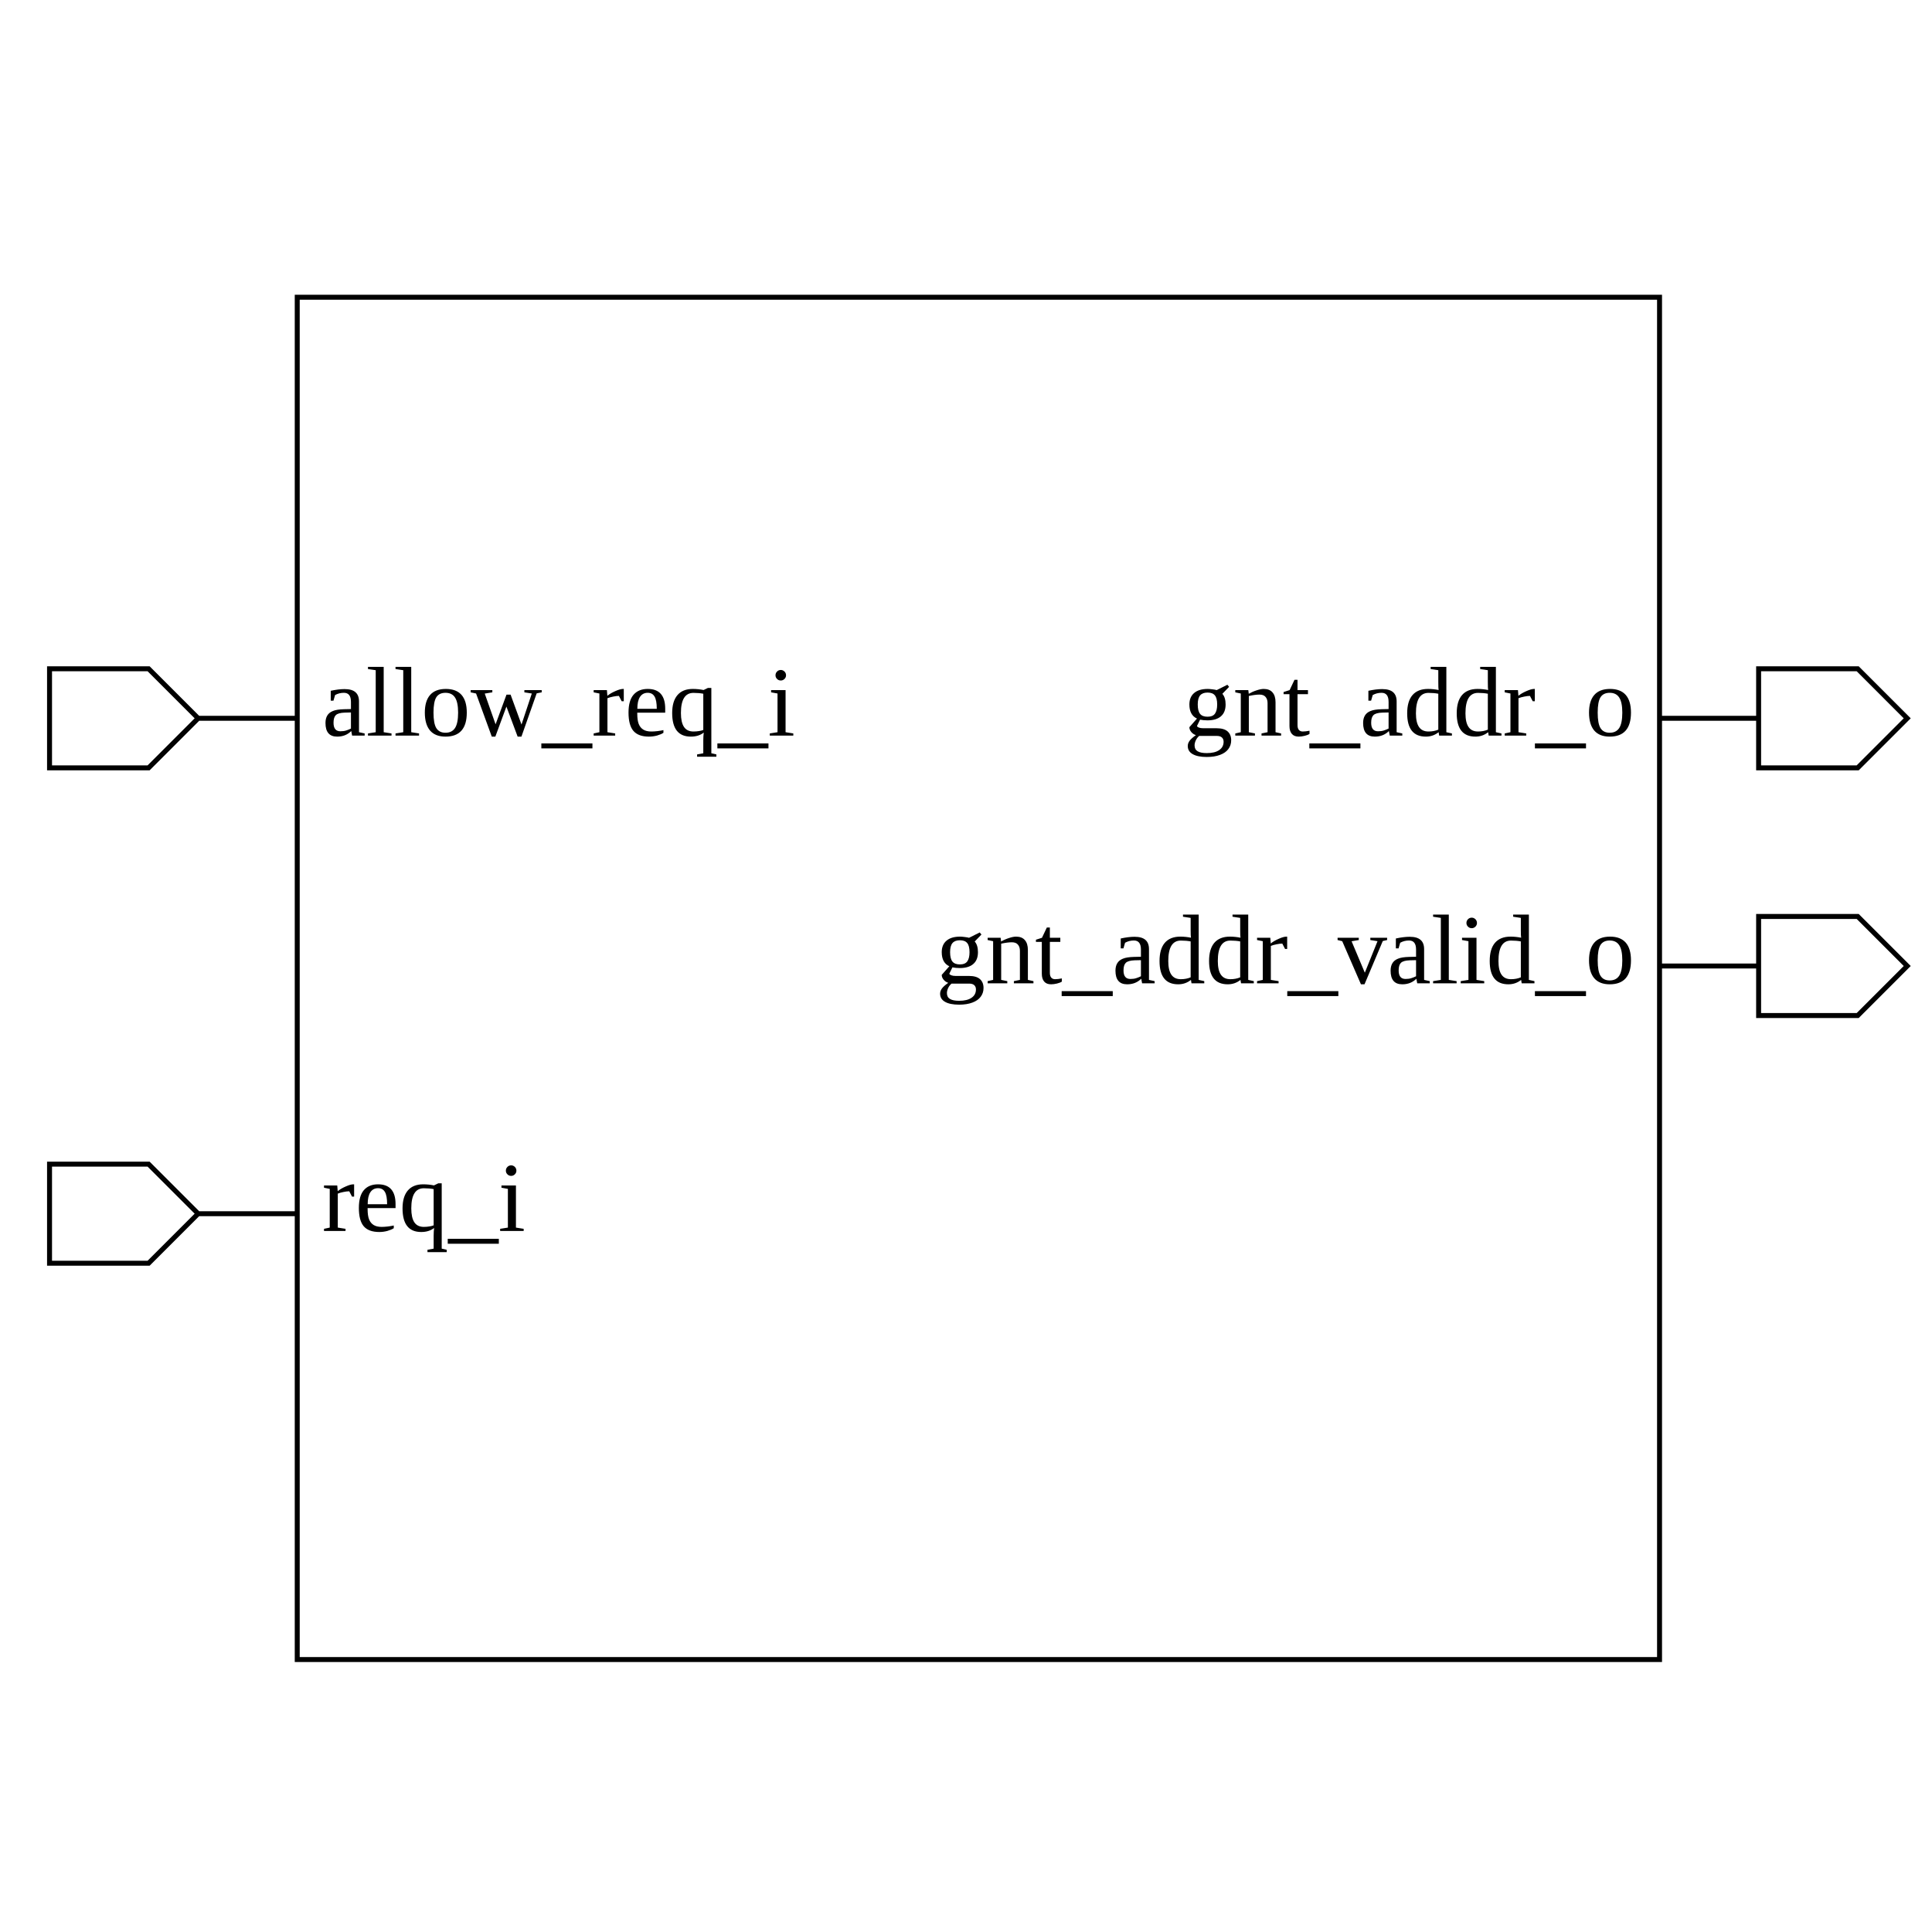
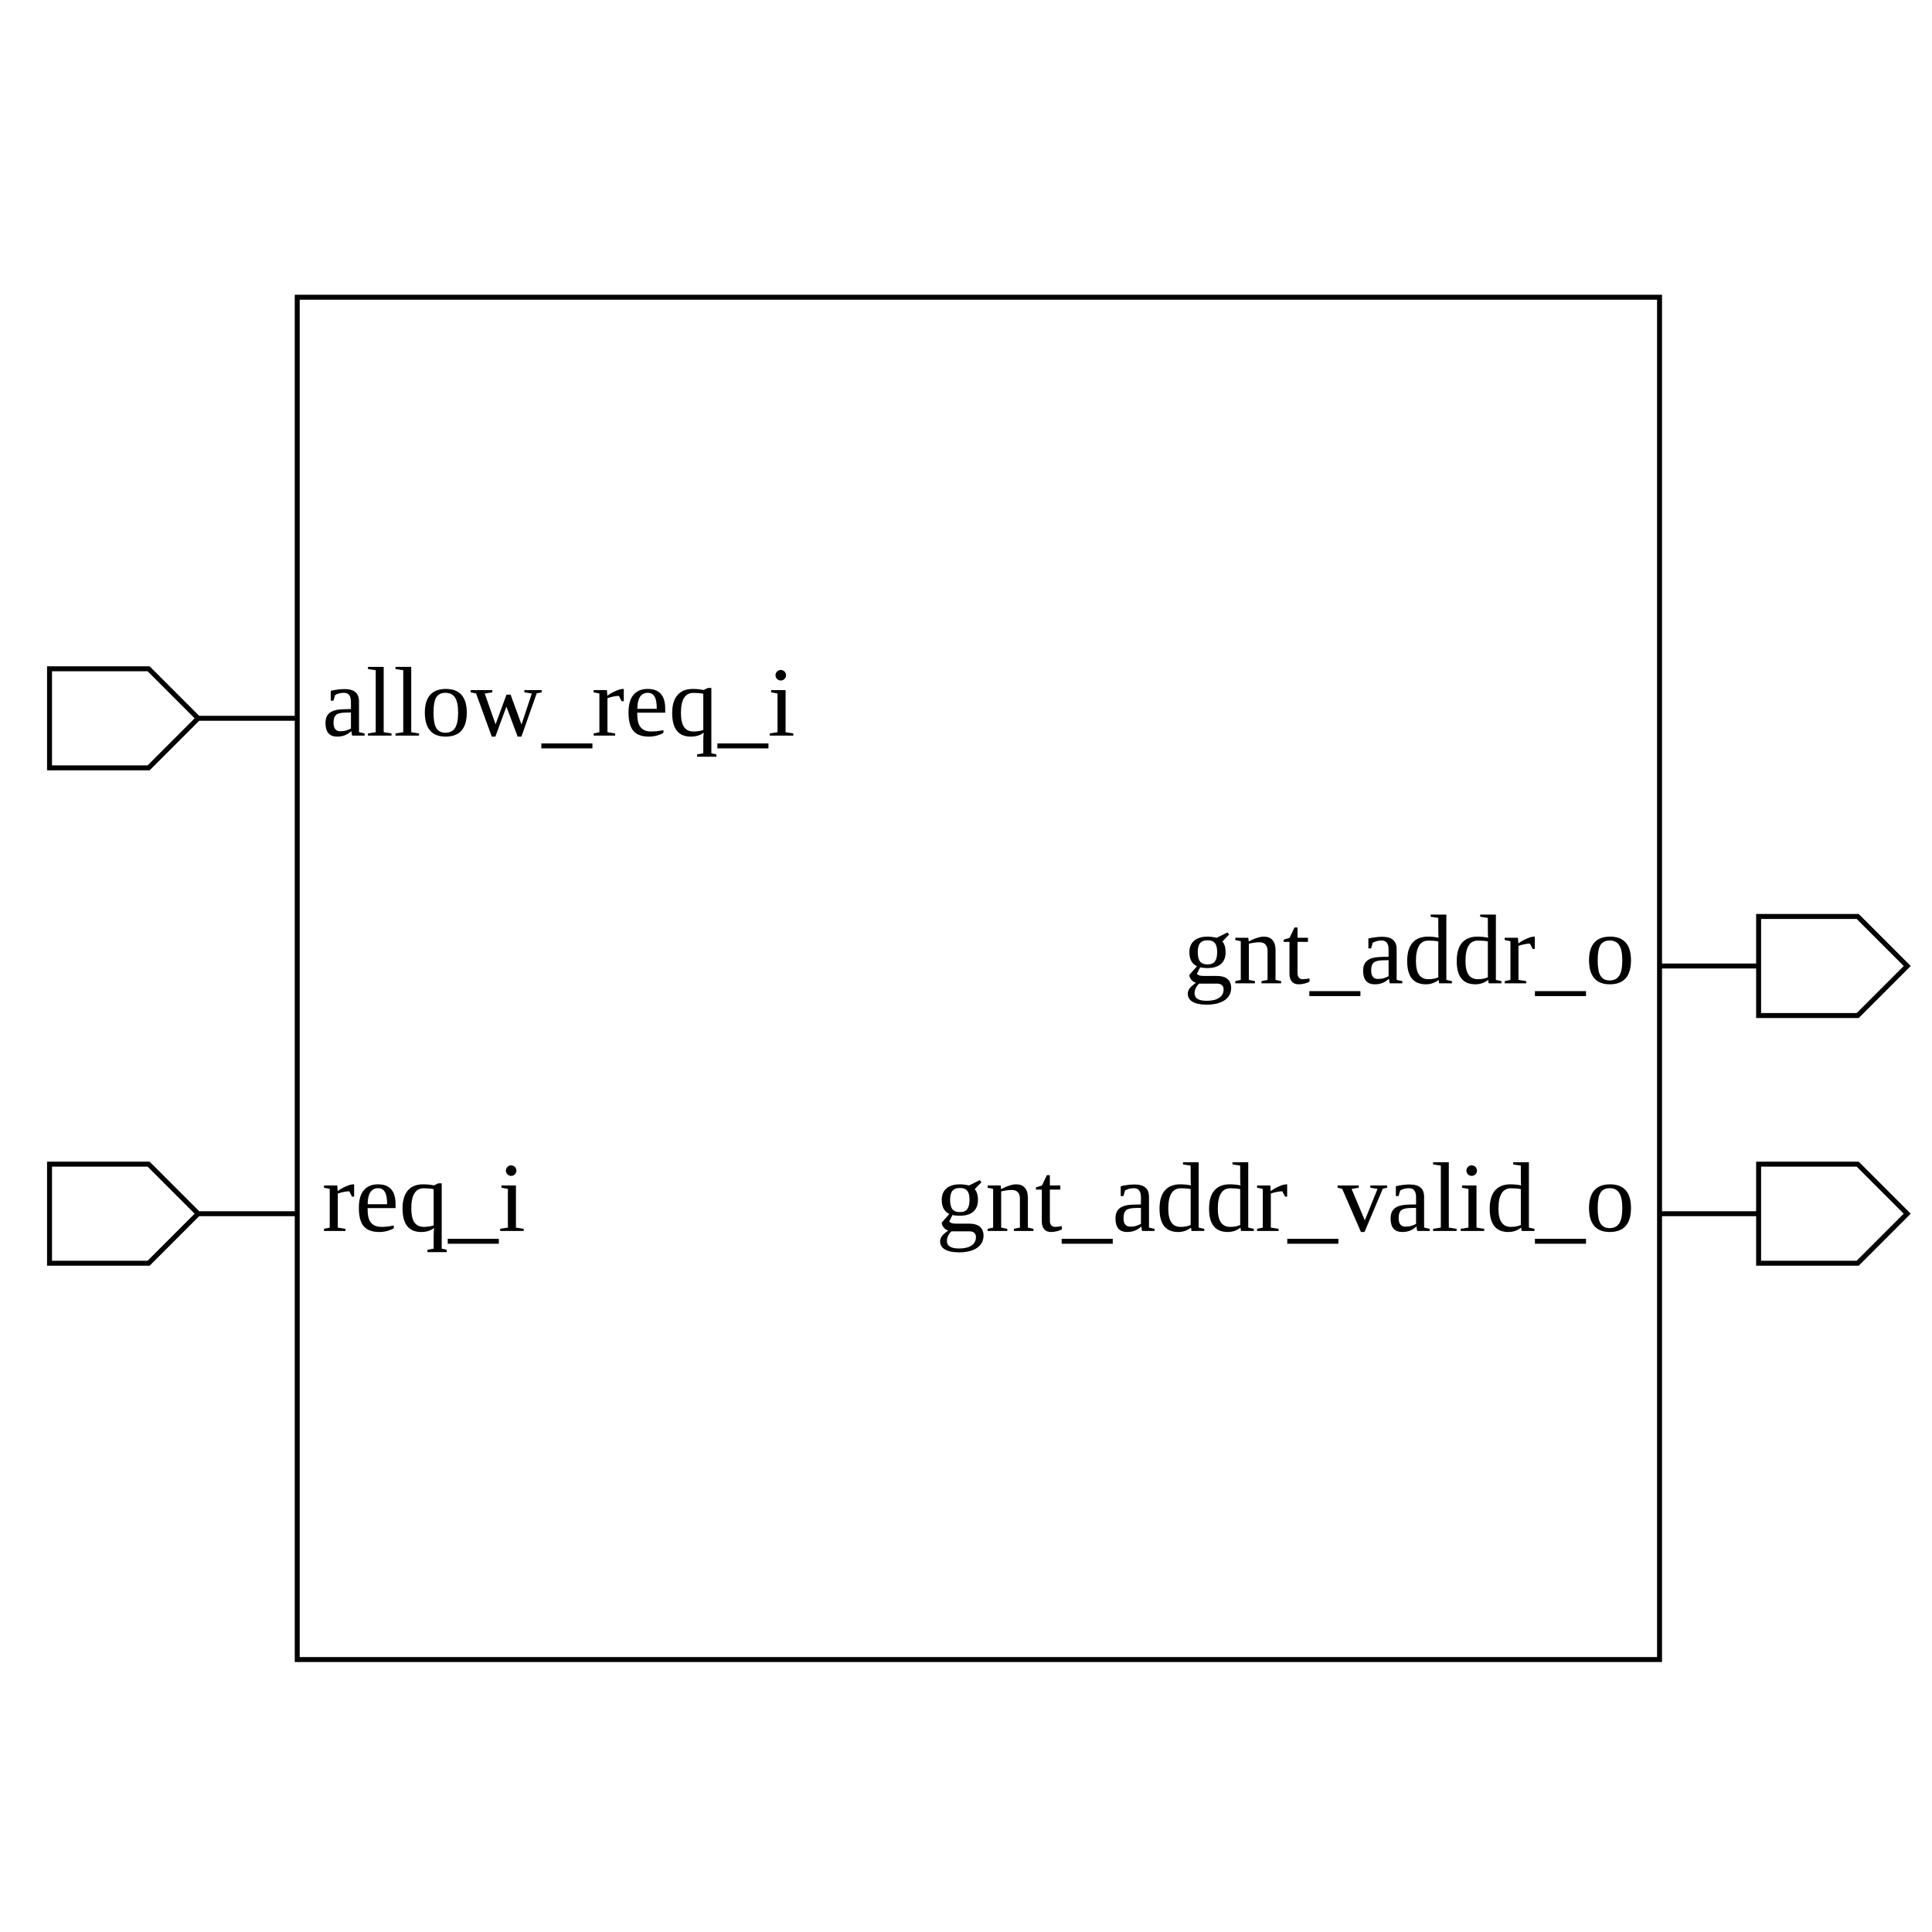
<svg xmlns="http://www.w3.org/2000/svg" height="390" width="390">
  <rect width="100%" height="100%" x="0" y="0" style="fill:white;stroke:white;stroke-width:0" />
  <g style="fill:white;stroke:black;stroke-width:1">
    <rect width="275" height="275" x="60" y="60" />
    <polygon points="10,145 10,135 30,135 40,145 60,145 40,145 30,155 10,155 10,145" />
    <text x="65" y="135" dominant-baseline="hanging" text-anchor="start" font-size="20" style="fill:black;stroke:black;stroke-width:0">allow_req_i</text>
    <polygon points="10,245 10,235 30,235 40,245 60,245 40,245 30,255 10,255 10,245" />
    <text x="65" y="235" dominant-baseline="hanging" text-anchor="start" font-size="20" style="fill:black;stroke:black;stroke-width:0">req_i</text>
-     <polygon points="335,145 355,145 355,135 375,135 385,145 375,155 355,155 355,145 335,145" />
-     <text x="330" y="135" dominant-baseline="hanging" text-anchor="end" font-size="20" style="fill:black;stroke:black;stroke-width:0">gnt_addr_o</text>
    <polygon points="335,195 355,195 355,185 375,185 385,195 375,205 355,205 355,195 335,195" />
-     <text x="330" y="185" dominant-baseline="hanging" text-anchor="end" font-size="20" style="fill:black;stroke:black;stroke-width:0">gnt_addr_valid_o</text>
+     <text x="330" y="185" dominant-baseline="hanging" text-anchor="end" font-size="20" style="fill:black;stroke:black;stroke-width:0">gnt_addr_o</text>
+     <polygon points="335,245 355,245 355,235 375,235 385,245 375,255 355,255 355,245 335,245" />
+     <text x="330" y="235" dominant-baseline="hanging" text-anchor="end" font-size="20" style="fill:black;stroke:black;stroke-width:0">gnt_addr_valid_o</text>
  </g>
</svg>
